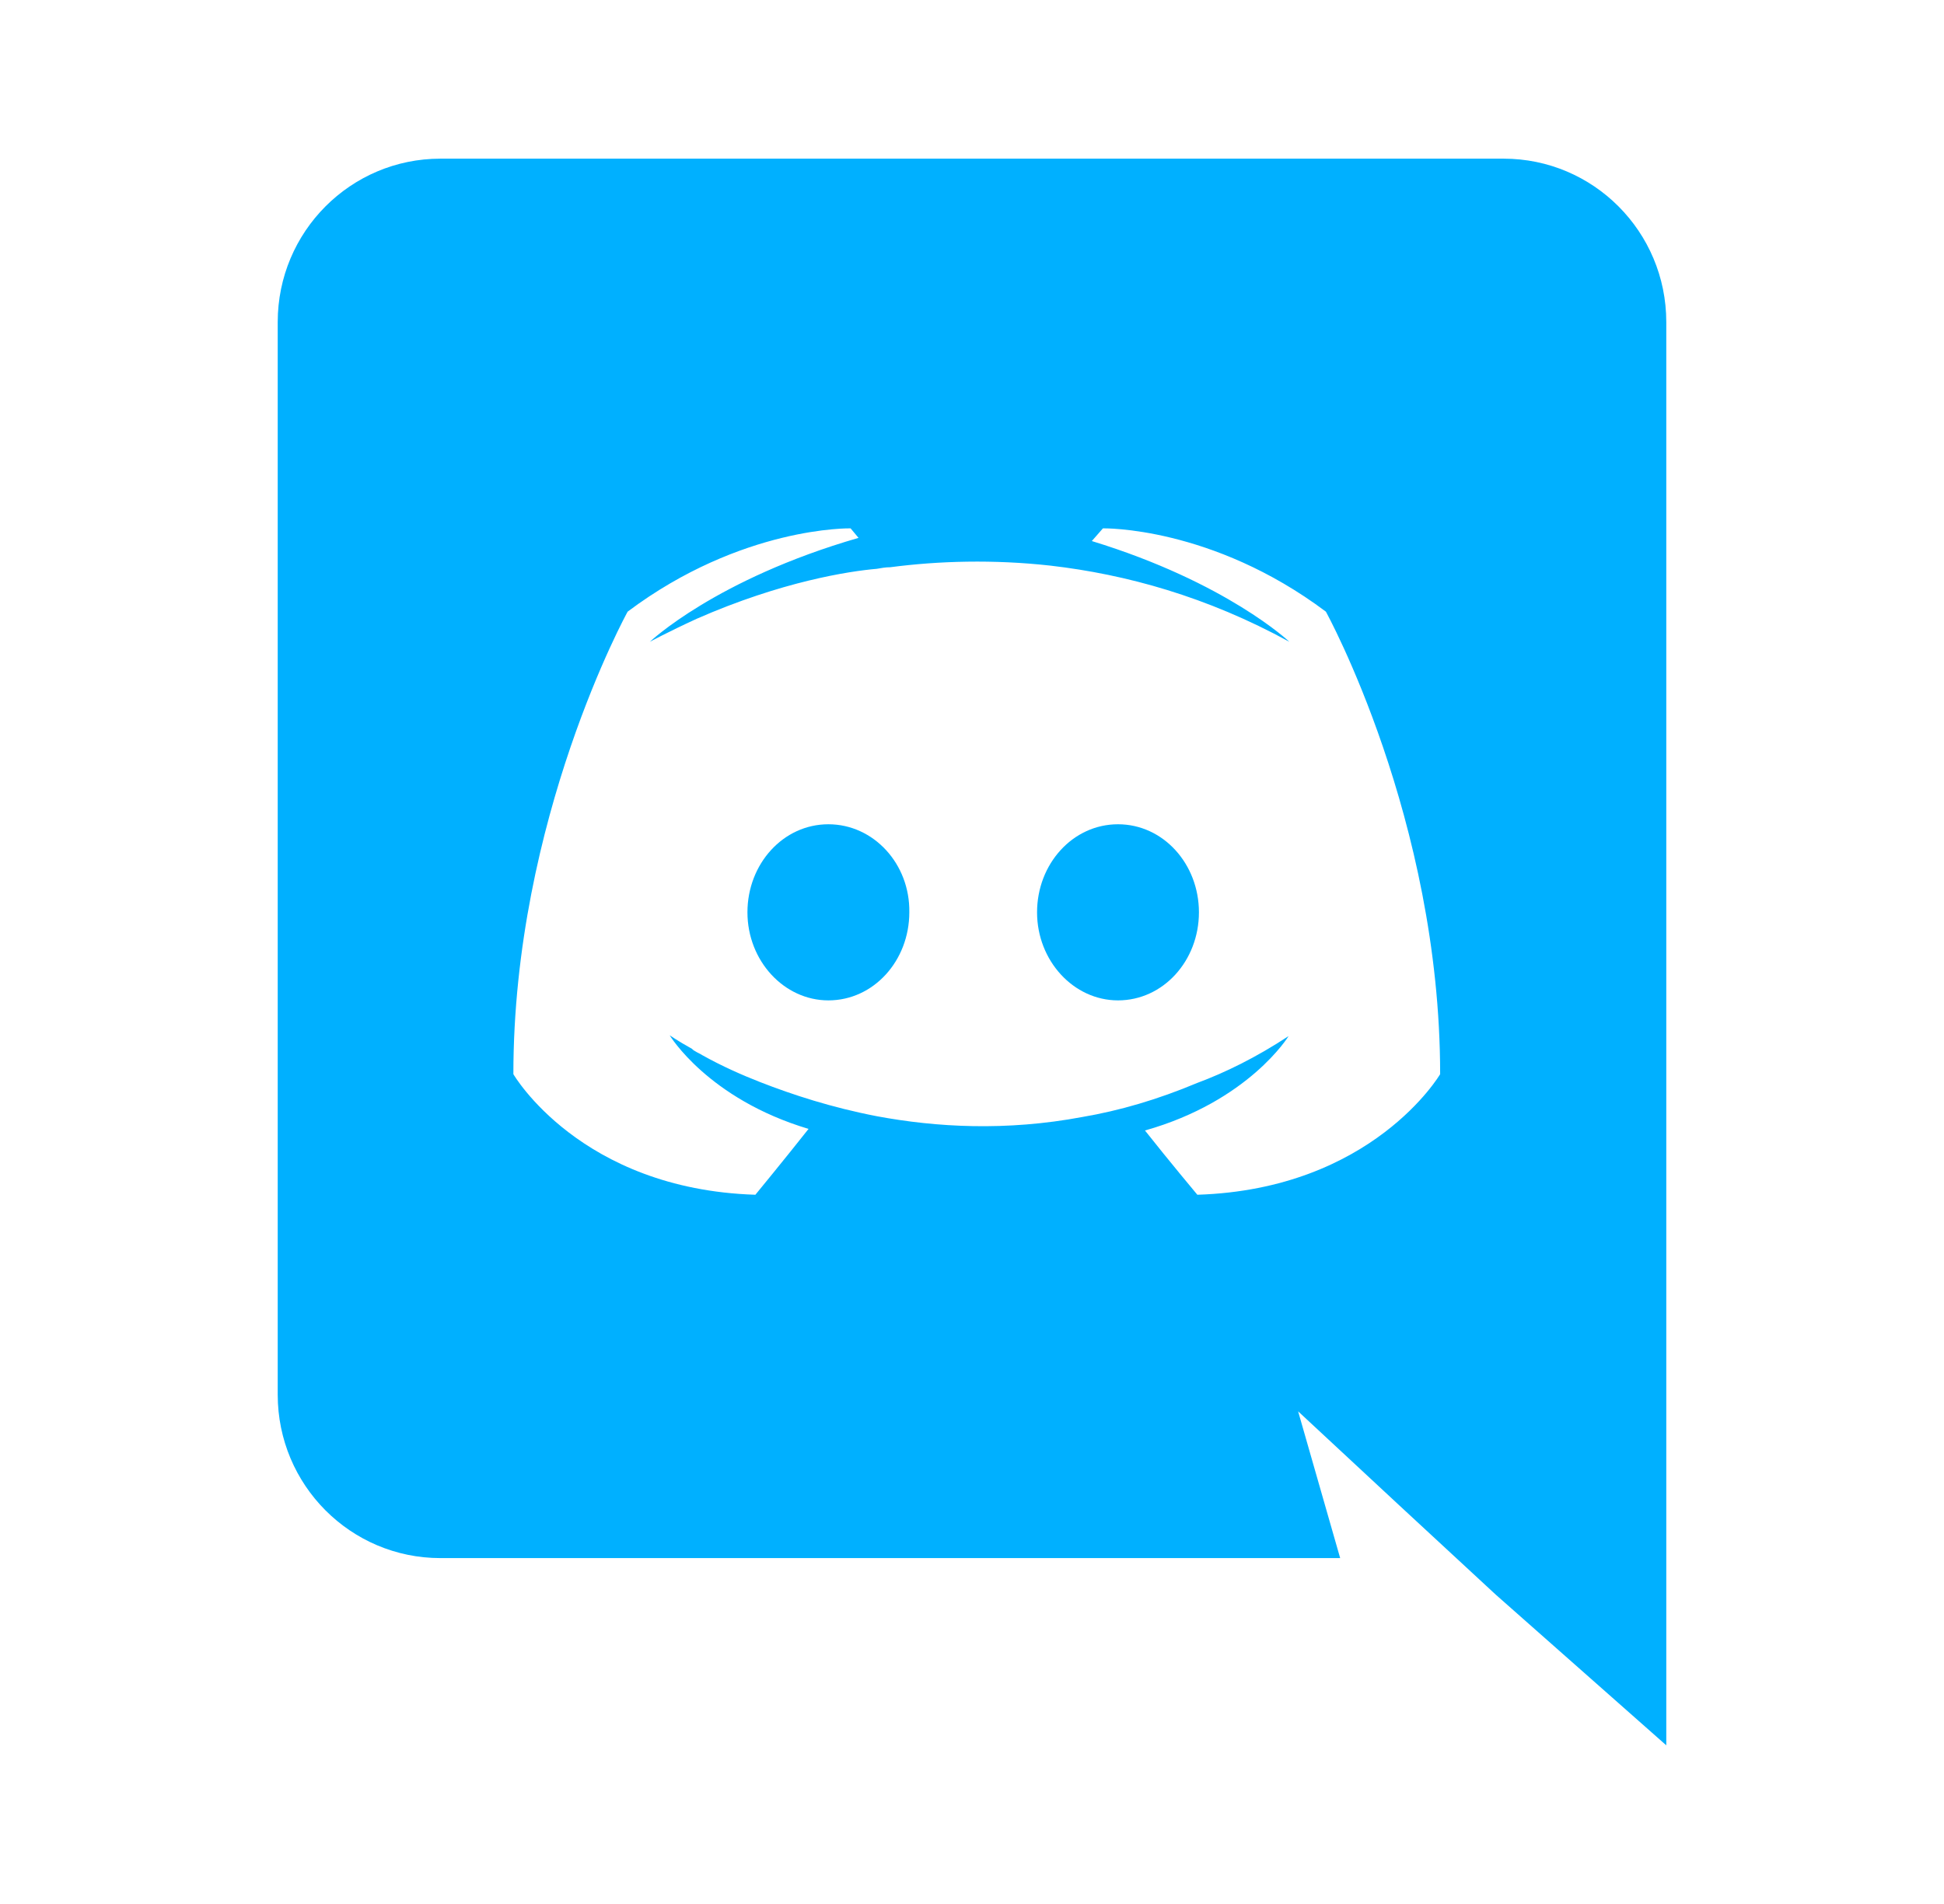
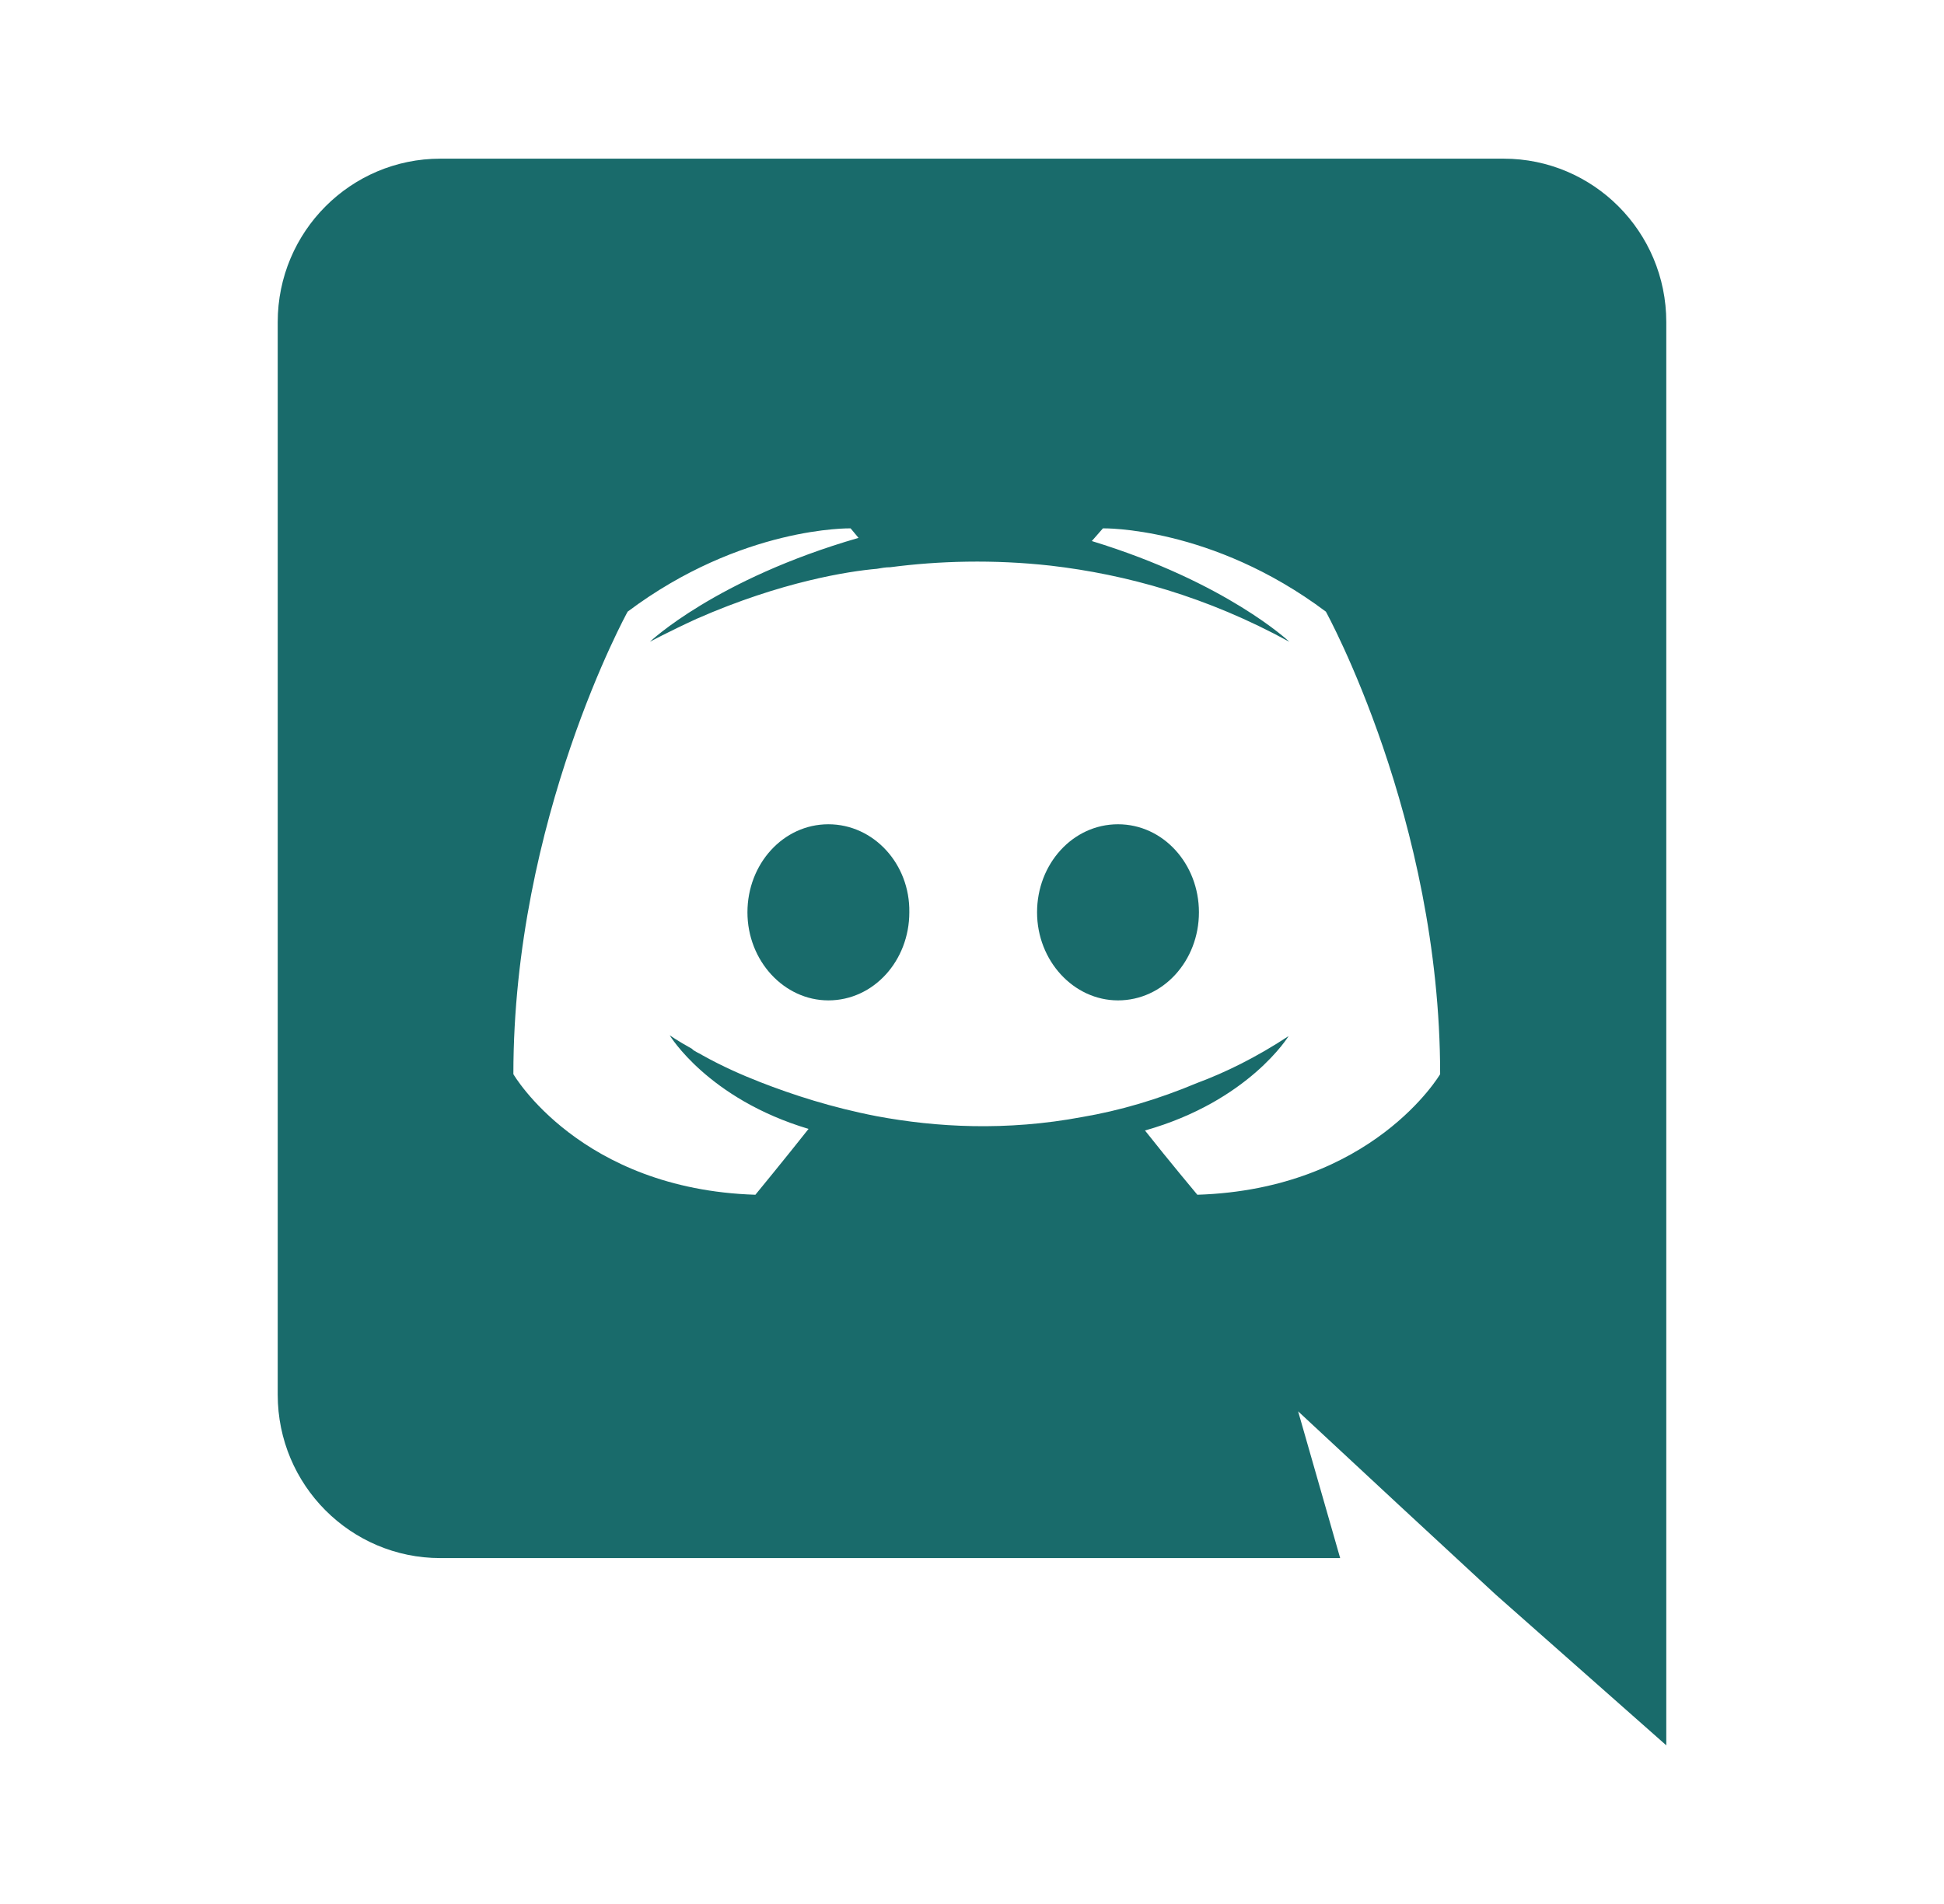
<svg xmlns="http://www.w3.org/2000/svg" id="Layer_1" viewBox="0 0 245 240">
-   <style>.st0{fill:#00b0ff;}</style>
+   <style>.st0{fill:#196b6b;}</style>
  <path class="st0" d="M104.4 103.9c-5.7 0-10.2 5-10.2 11.1s4.6 11.1 10.2 11.1c5.7 0 10.2-5 10.2-11.1.1-6.1-4.5-11.1-10.2-11.1zM140.9 103.9c-5.7 0-10.2 5-10.2 11.1s4.6 11.1 10.2 11.1c5.7 0 10.2-5 10.2-11.1s-4.5-11.1-10.2-11.1z" />
  <path class="st0" d="M189.5 20h-134C44.2 20 35 29.2 35 40.6v135.2c0 11.4 9.2 20.6 20.5 20.6h113.4l-5.3-18.5 12.8 11.9 12.1 11.2 21.5 19V40.6c0-11.4-9.2-20.6-20.5-20.6zm-38.6 130.6s-3.6-4.3-6.6-8.1c13.1-3.7 18.1-11.9 18.1-11.9-4.1 2.7-8 4.6-11.5 5.9-5 2.1-9.8 3.5-14.5 4.3-9.6 1.8-18.4 1.3-25.9-.1-5.7-1.1-10.6-2.7-14.7-4.3-2.3-.9-4.8-2-7.3-3.4-.3-.2-.6-.3-.9-.5-.2-.1-.3-.2-.4-.3-1.8-1-2.8-1.7-2.8-1.7s4.8 8 17.5 11.8c-3 3.8-6.7 8.3-6.7 8.3-22.1-.7-30.5-15.2-30.5-15.2 0-32.2 14.4-58.3 14.4-58.3 14.4-10.8 28.1-10.5 28.1-10.5l1 1.2c-18 5.2-26.3 13.1-26.3 13.1s2.2-1.2 5.9-2.9c10.7-4.7 19.2-6 22.7-6.3.6-.1 1.1-.2 1.7-.2 6.1-.8 13-1 20.2-.2 9.5 1.1 19.7 3.9 30.1 9.6 0 0-7.9-7.5-24.9-12.7l1.4-1.6s13.7-.3 28.1 10.5c0 0 14.4 26.1 14.4 58.3 0 0-8.5 14.5-30.6 15.2z" />
</svg>
